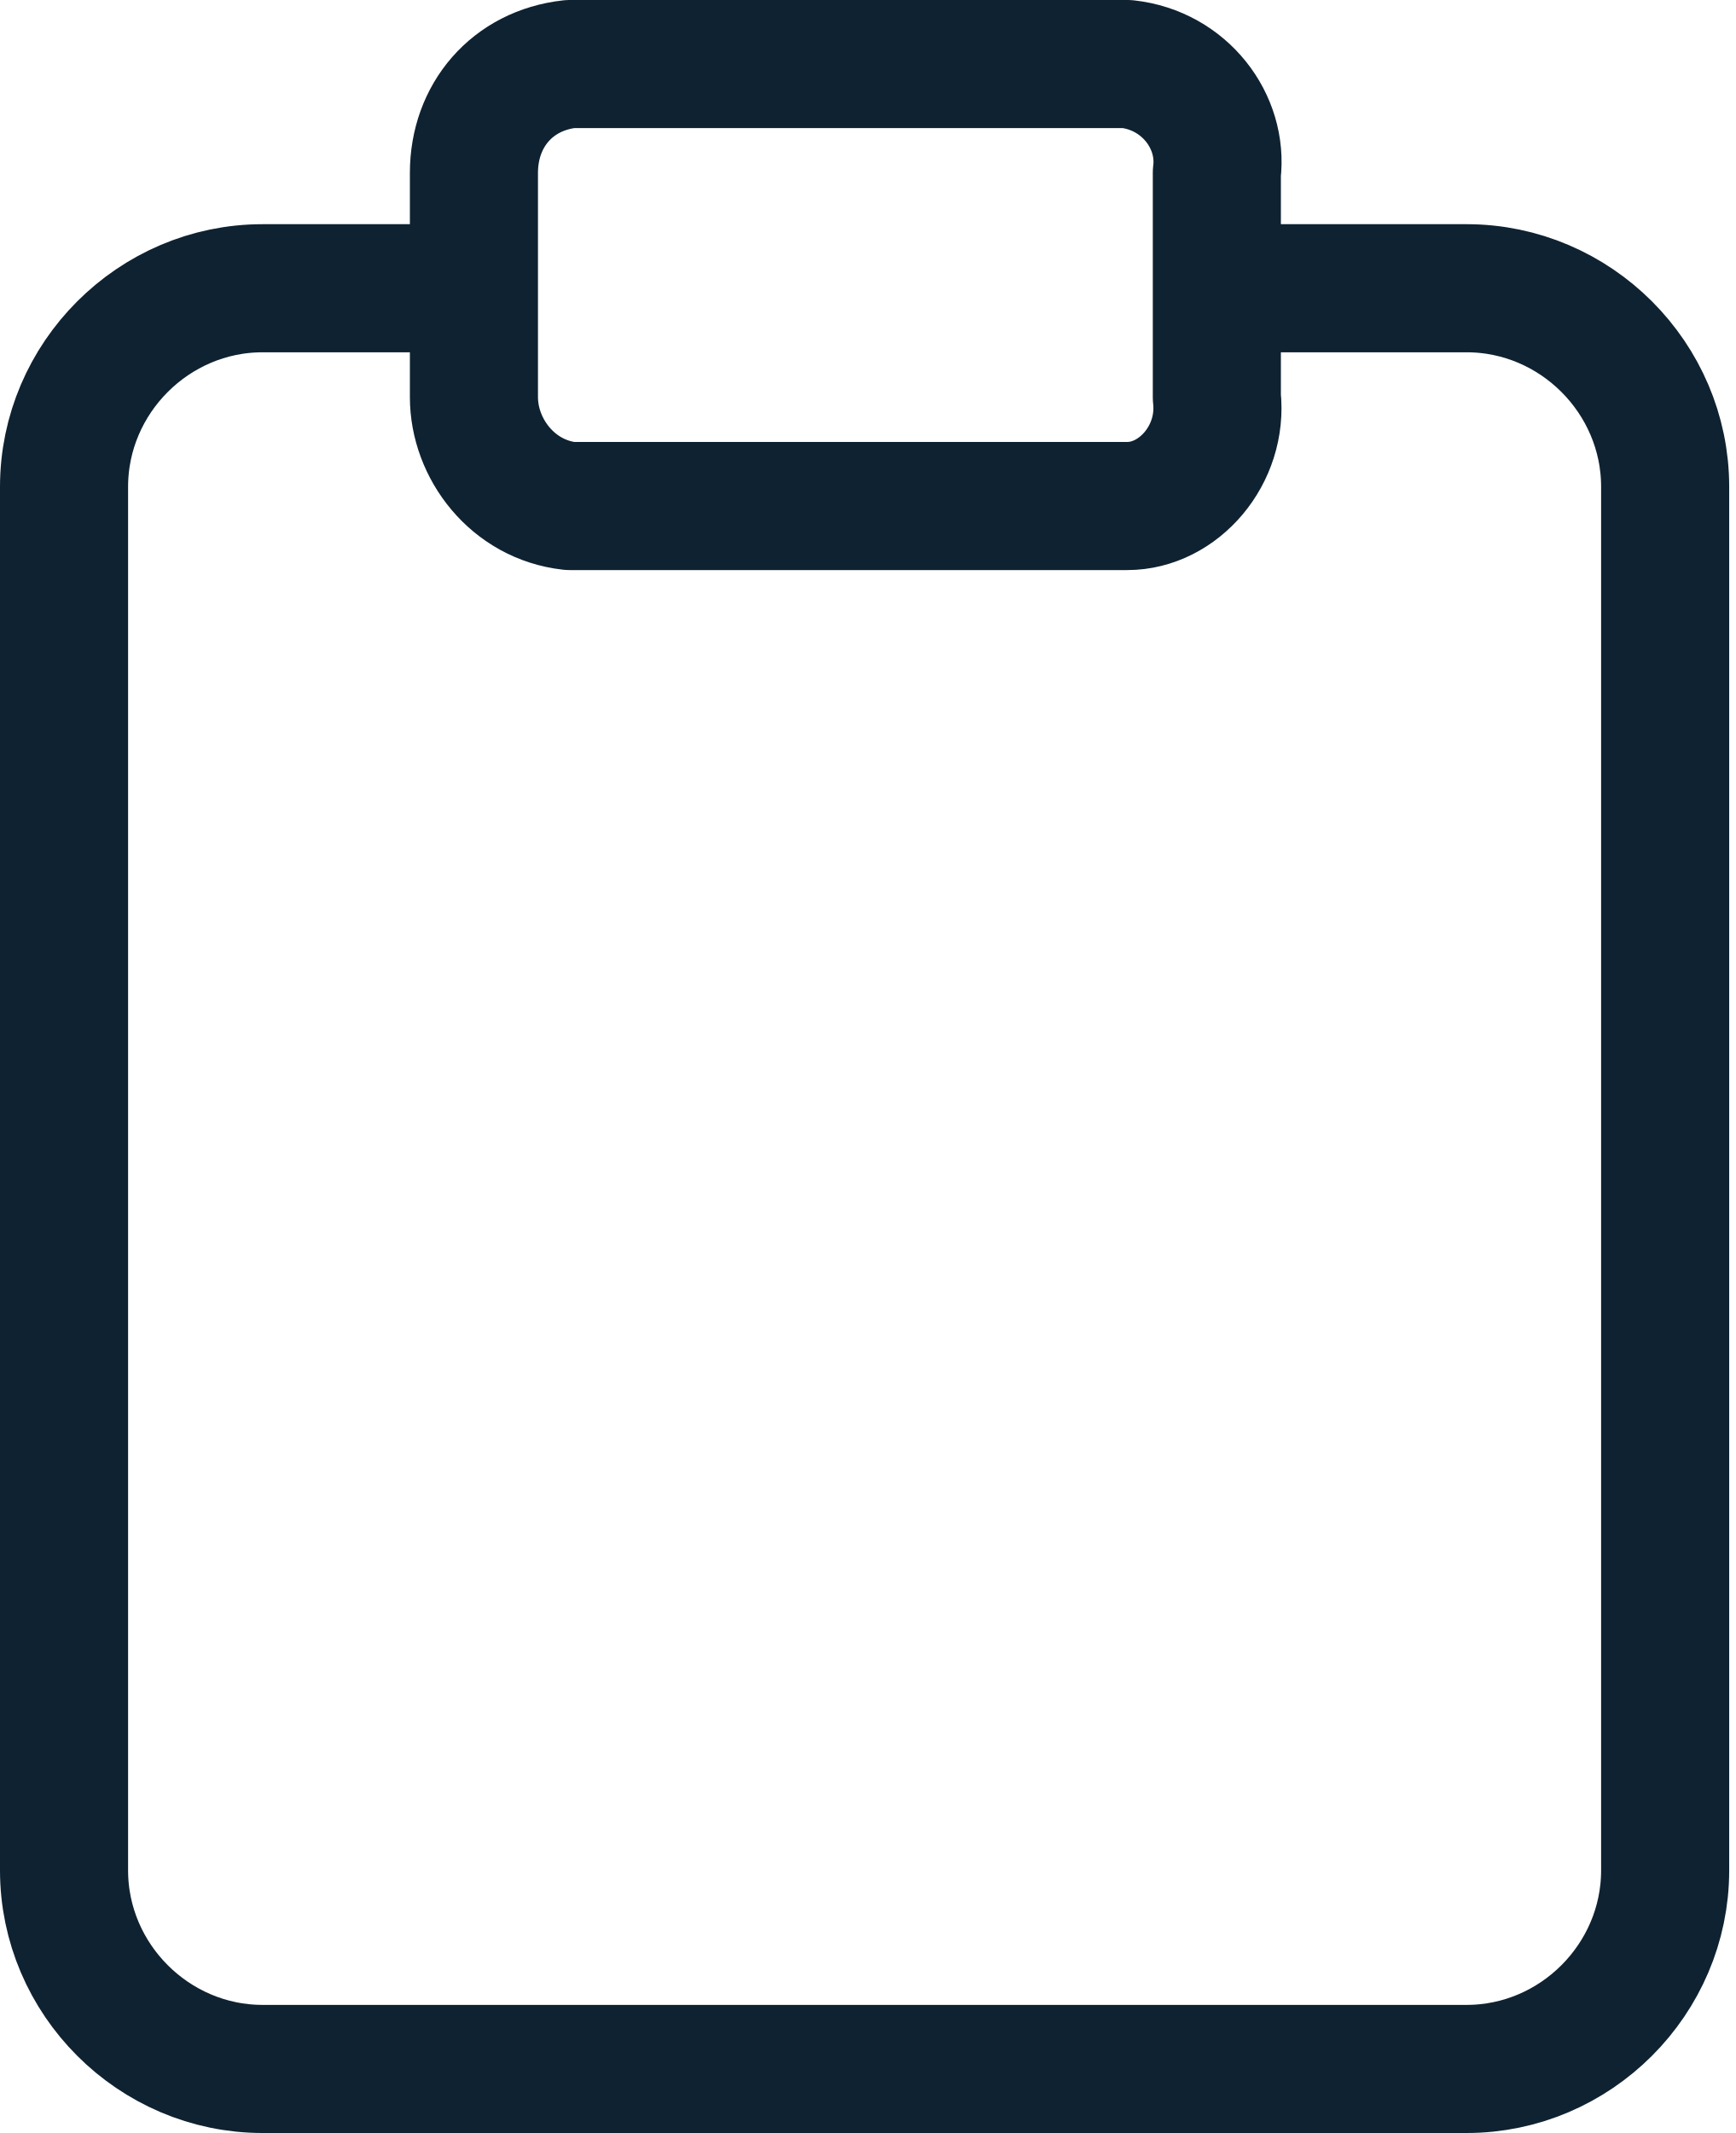
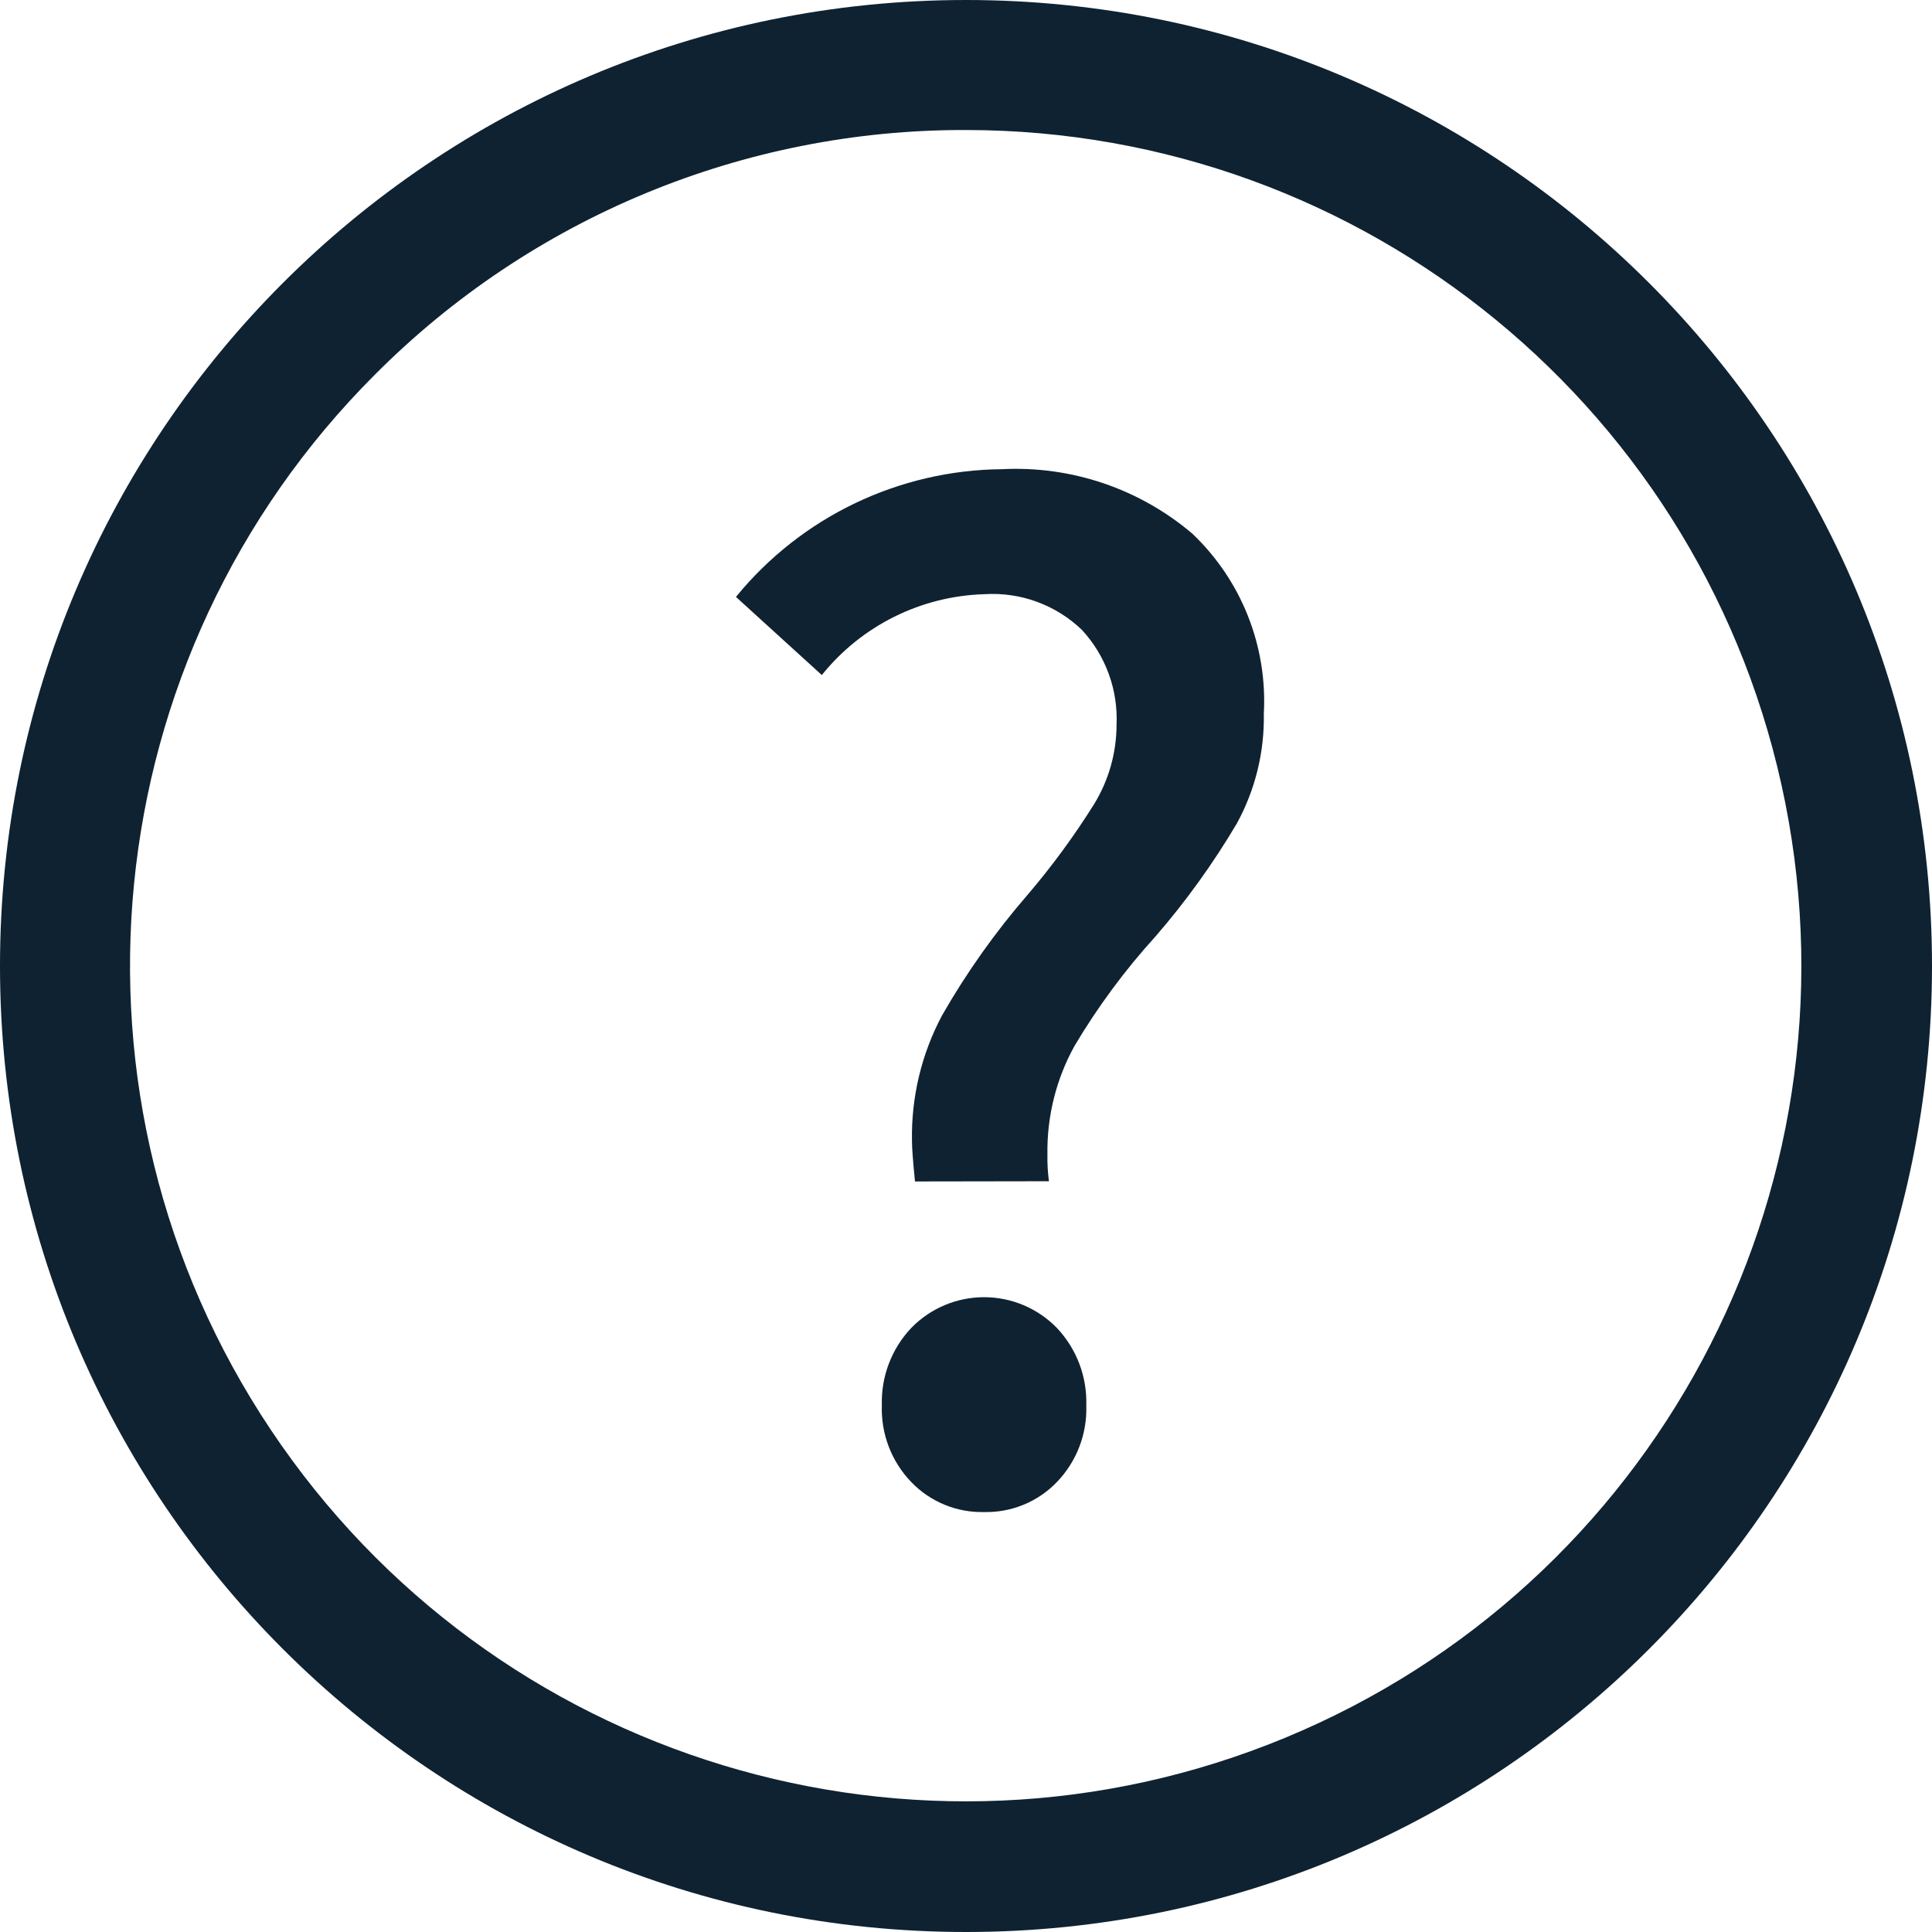
- <svg xmlns="http://www.w3.org/2000/svg" version="1.1" id="Layer_1" x="0px" y="0px" viewBox="-465 264.7 27.1 33.3" style="enable-background:new -465 264.7 27.1 33.3;" xml:space="preserve">
-   <style type="text/css">
- 	.st0{fill:none;stroke:#0F2231;stroke-width:2;stroke-linecap:round;stroke-linejoin:round;}
- </style>
-   <g transform="translate(1 1)">
-     <path class="st0" d="M-446.2,268.2h3.1c1.7,0,3.1,1.4,3.1,3.1c0,0,0,0,0,0v21.6c0,1.7-1.4,3.1-3.1,3.1c0,0,0,0,0,0h-18.8   c-1.7,0-3.1-1.4-3.1-3.1c0,0,0,0,0,0v-21.6c0-1.7,1.4-3.1,3.1-3.1c0,0,0,0,0,0h3.1" />
-     <path class="st0" d="M-457.1,264.7h8.7c0.9,0.1,1.5,0.9,1.4,1.7v3.5c0.1,0.9-0.6,1.7-1.4,1.7h-8.7c-0.9-0.1-1.5-0.9-1.5-1.7v-3.5   C-458.6,265.5-458,264.8-457.1,264.7z" />
-   </g>
+ <svg xmlns="http://www.w3.org/2000/svg" width="27" height="27" viewBox="0 0 27 27">
+   <defs>
+     <style>.a,.b{fill:#0f2231;}.b{stroke:rgba(0,0,0,0);stroke-width:2px;}</style>
+   </defs>
+   <path class="a" d="M16.875,5.192a11.678,11.678,0,1,1-8.262,3.42,11.605,11.605,0,0,1,8.262-3.42m0-1.817a13.5,13.5,0,1,0,13.5,13.5,13.5,13.5,0,0,0-13.5-13.5Z" transform="translate(-3.375 -3.375)" />
+   <path class="b" d="M5.162,16.632q-.042-.42-.042-.567a3.589,3.589,0,0,1,.42-1.753,10.664,10.664,0,0,1,1.2-1.691,10.7,10.7,0,0,0,.924-1.26,2.129,2.129,0,0,0,.315-1.113,1.832,1.832,0,0,0-.483-1.323,1.8,1.8,0,0,0-1.365-.5A3.029,3.029,0,0,0,3.86,9.555l-1.2-1.092A4.853,4.853,0,0,1,6.38,6.678a3.807,3.807,0,0,1,2.657.9,3.226,3.226,0,0,1,1,2.52,3.073,3.073,0,0,1-.378,1.533,10.864,10.864,0,0,1-1.134,1.575,9.426,9.426,0,0,0-1.134,1.533,3.03,3.03,0,0,0-.378,1.512,2.5,2.5,0,0,0,.021.378Zm.966,4.62a1.365,1.365,0,0,1-1.019-.42,1.471,1.471,0,0,1-.41-1.071,1.507,1.507,0,0,1,.41-1.081,1.42,1.42,0,0,1,2.037,0,1.507,1.507,0,0,1,.41,1.081,1.471,1.471,0,0,1-.41,1.071A1.365,1.365,0,0,1,6.128,21.252Z" transform="translate(7.625 -0.121)" />
</svg>
